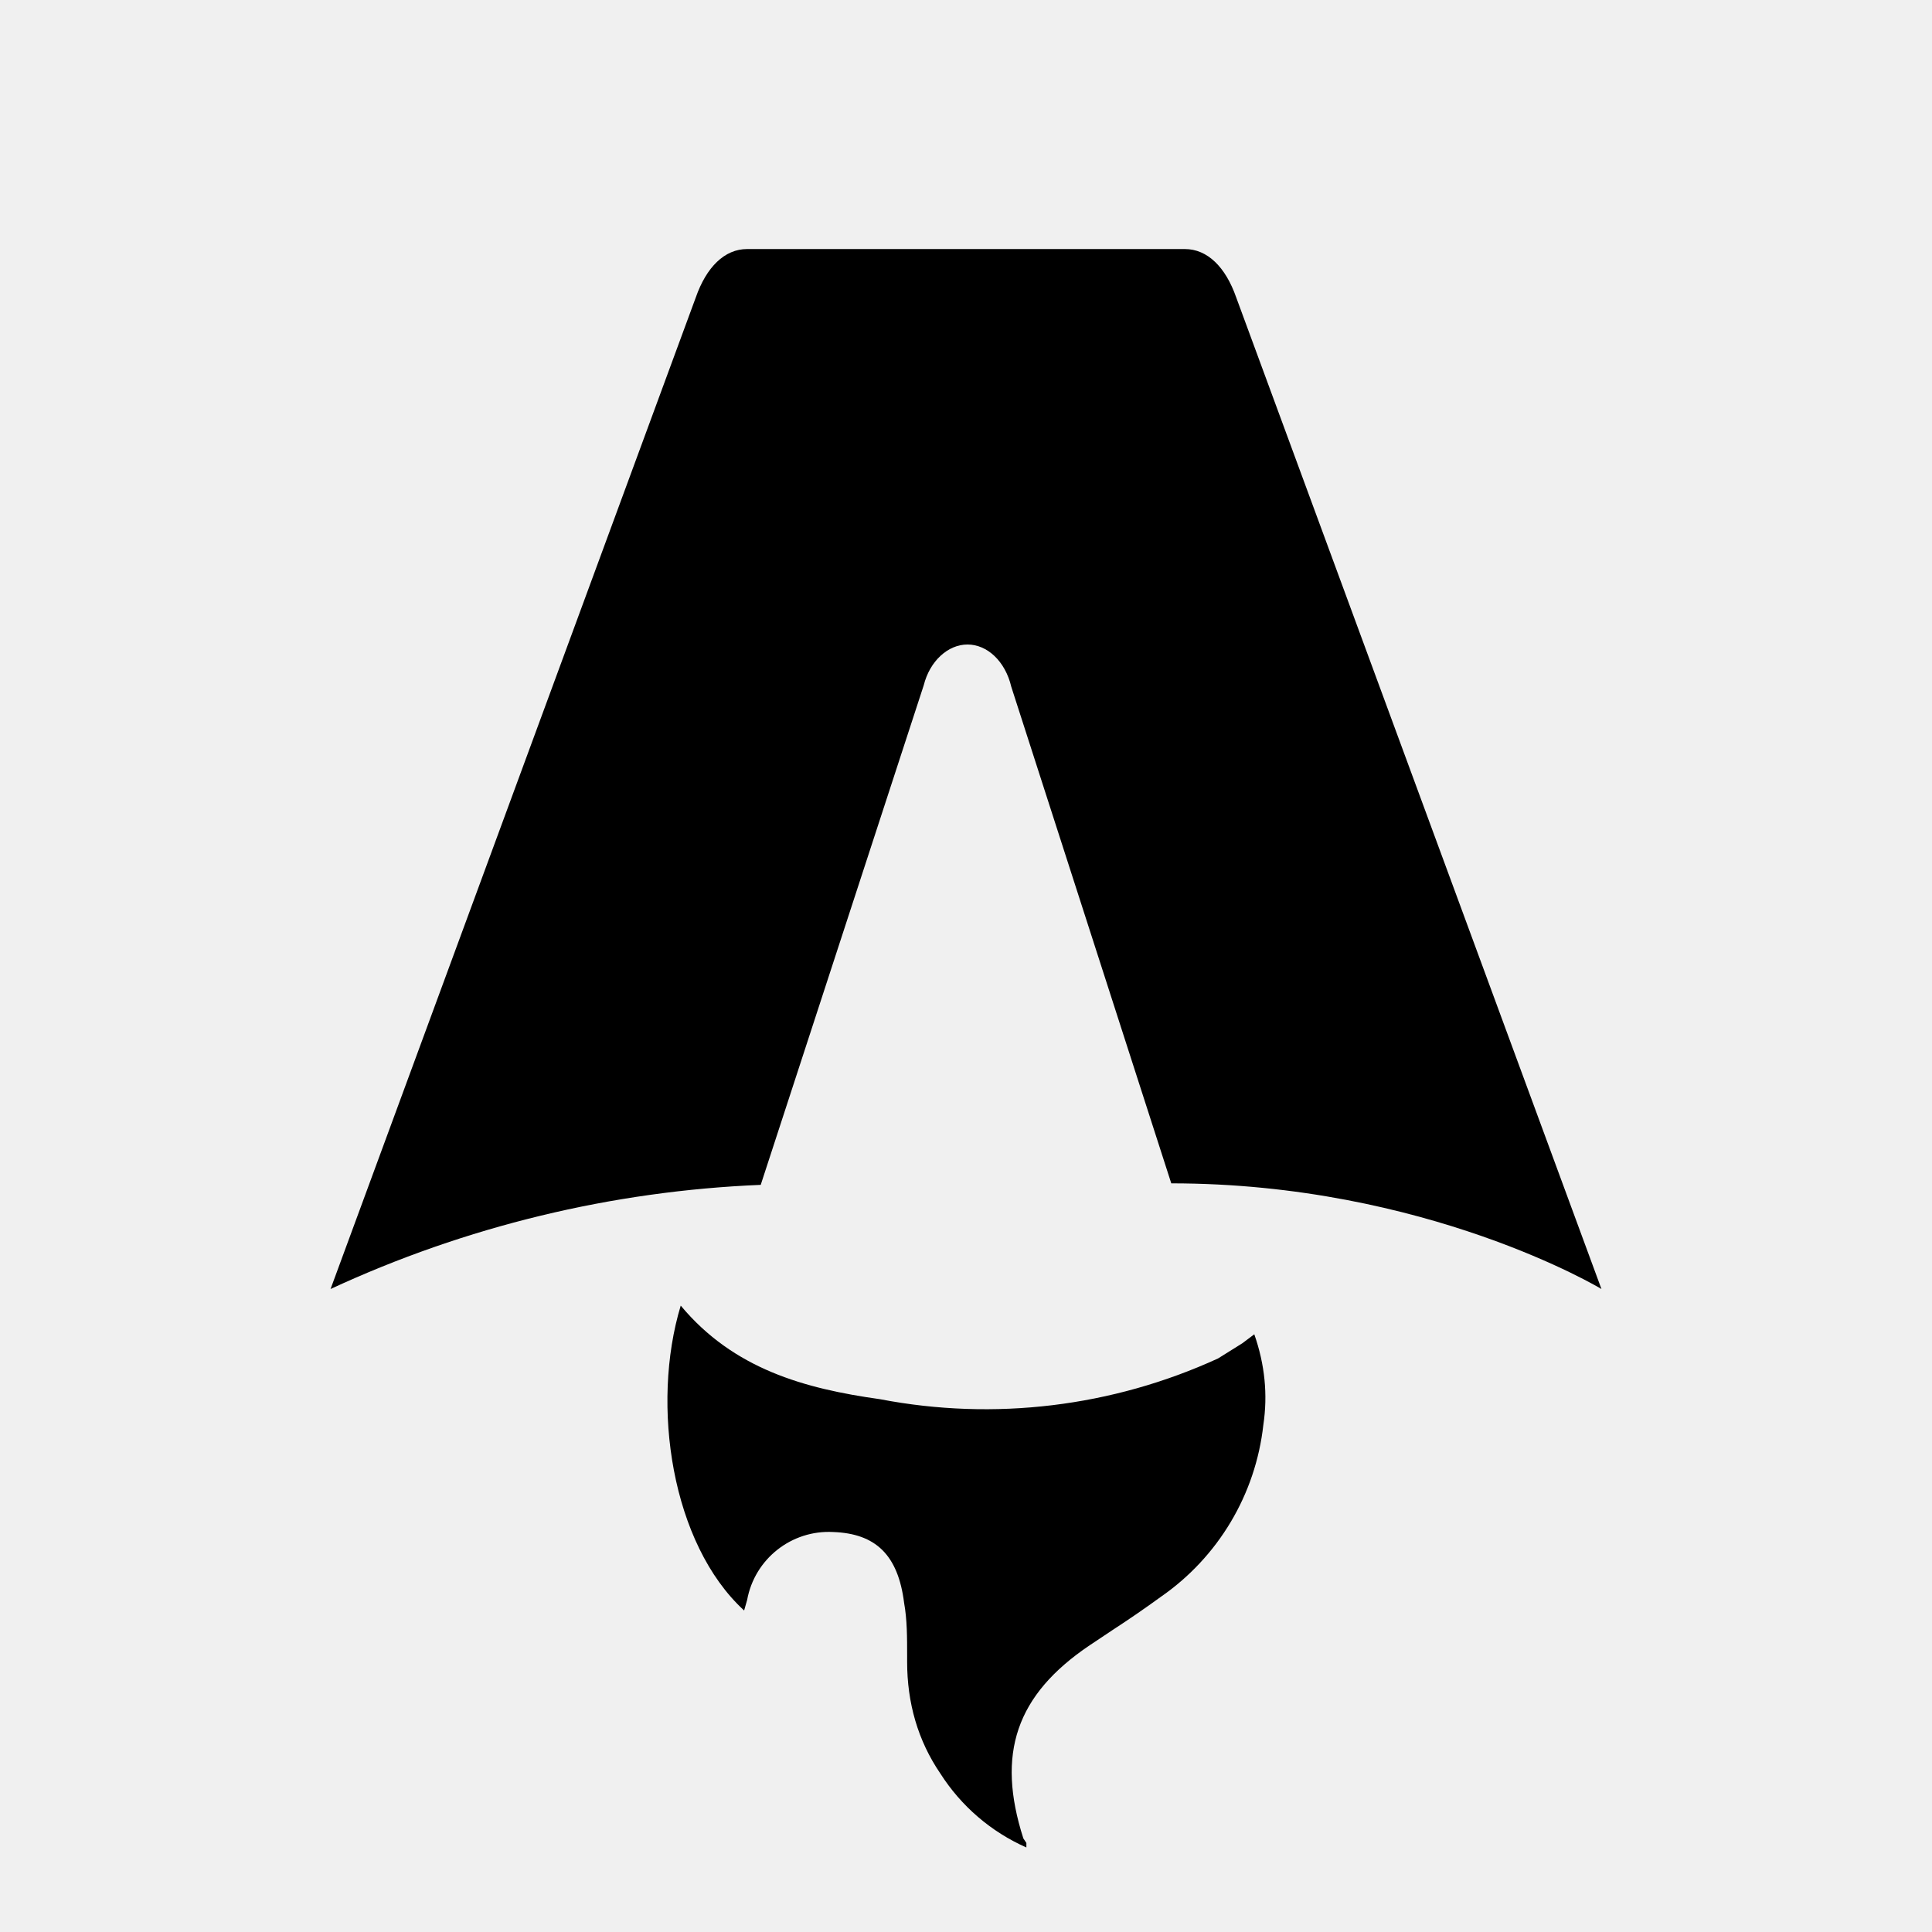
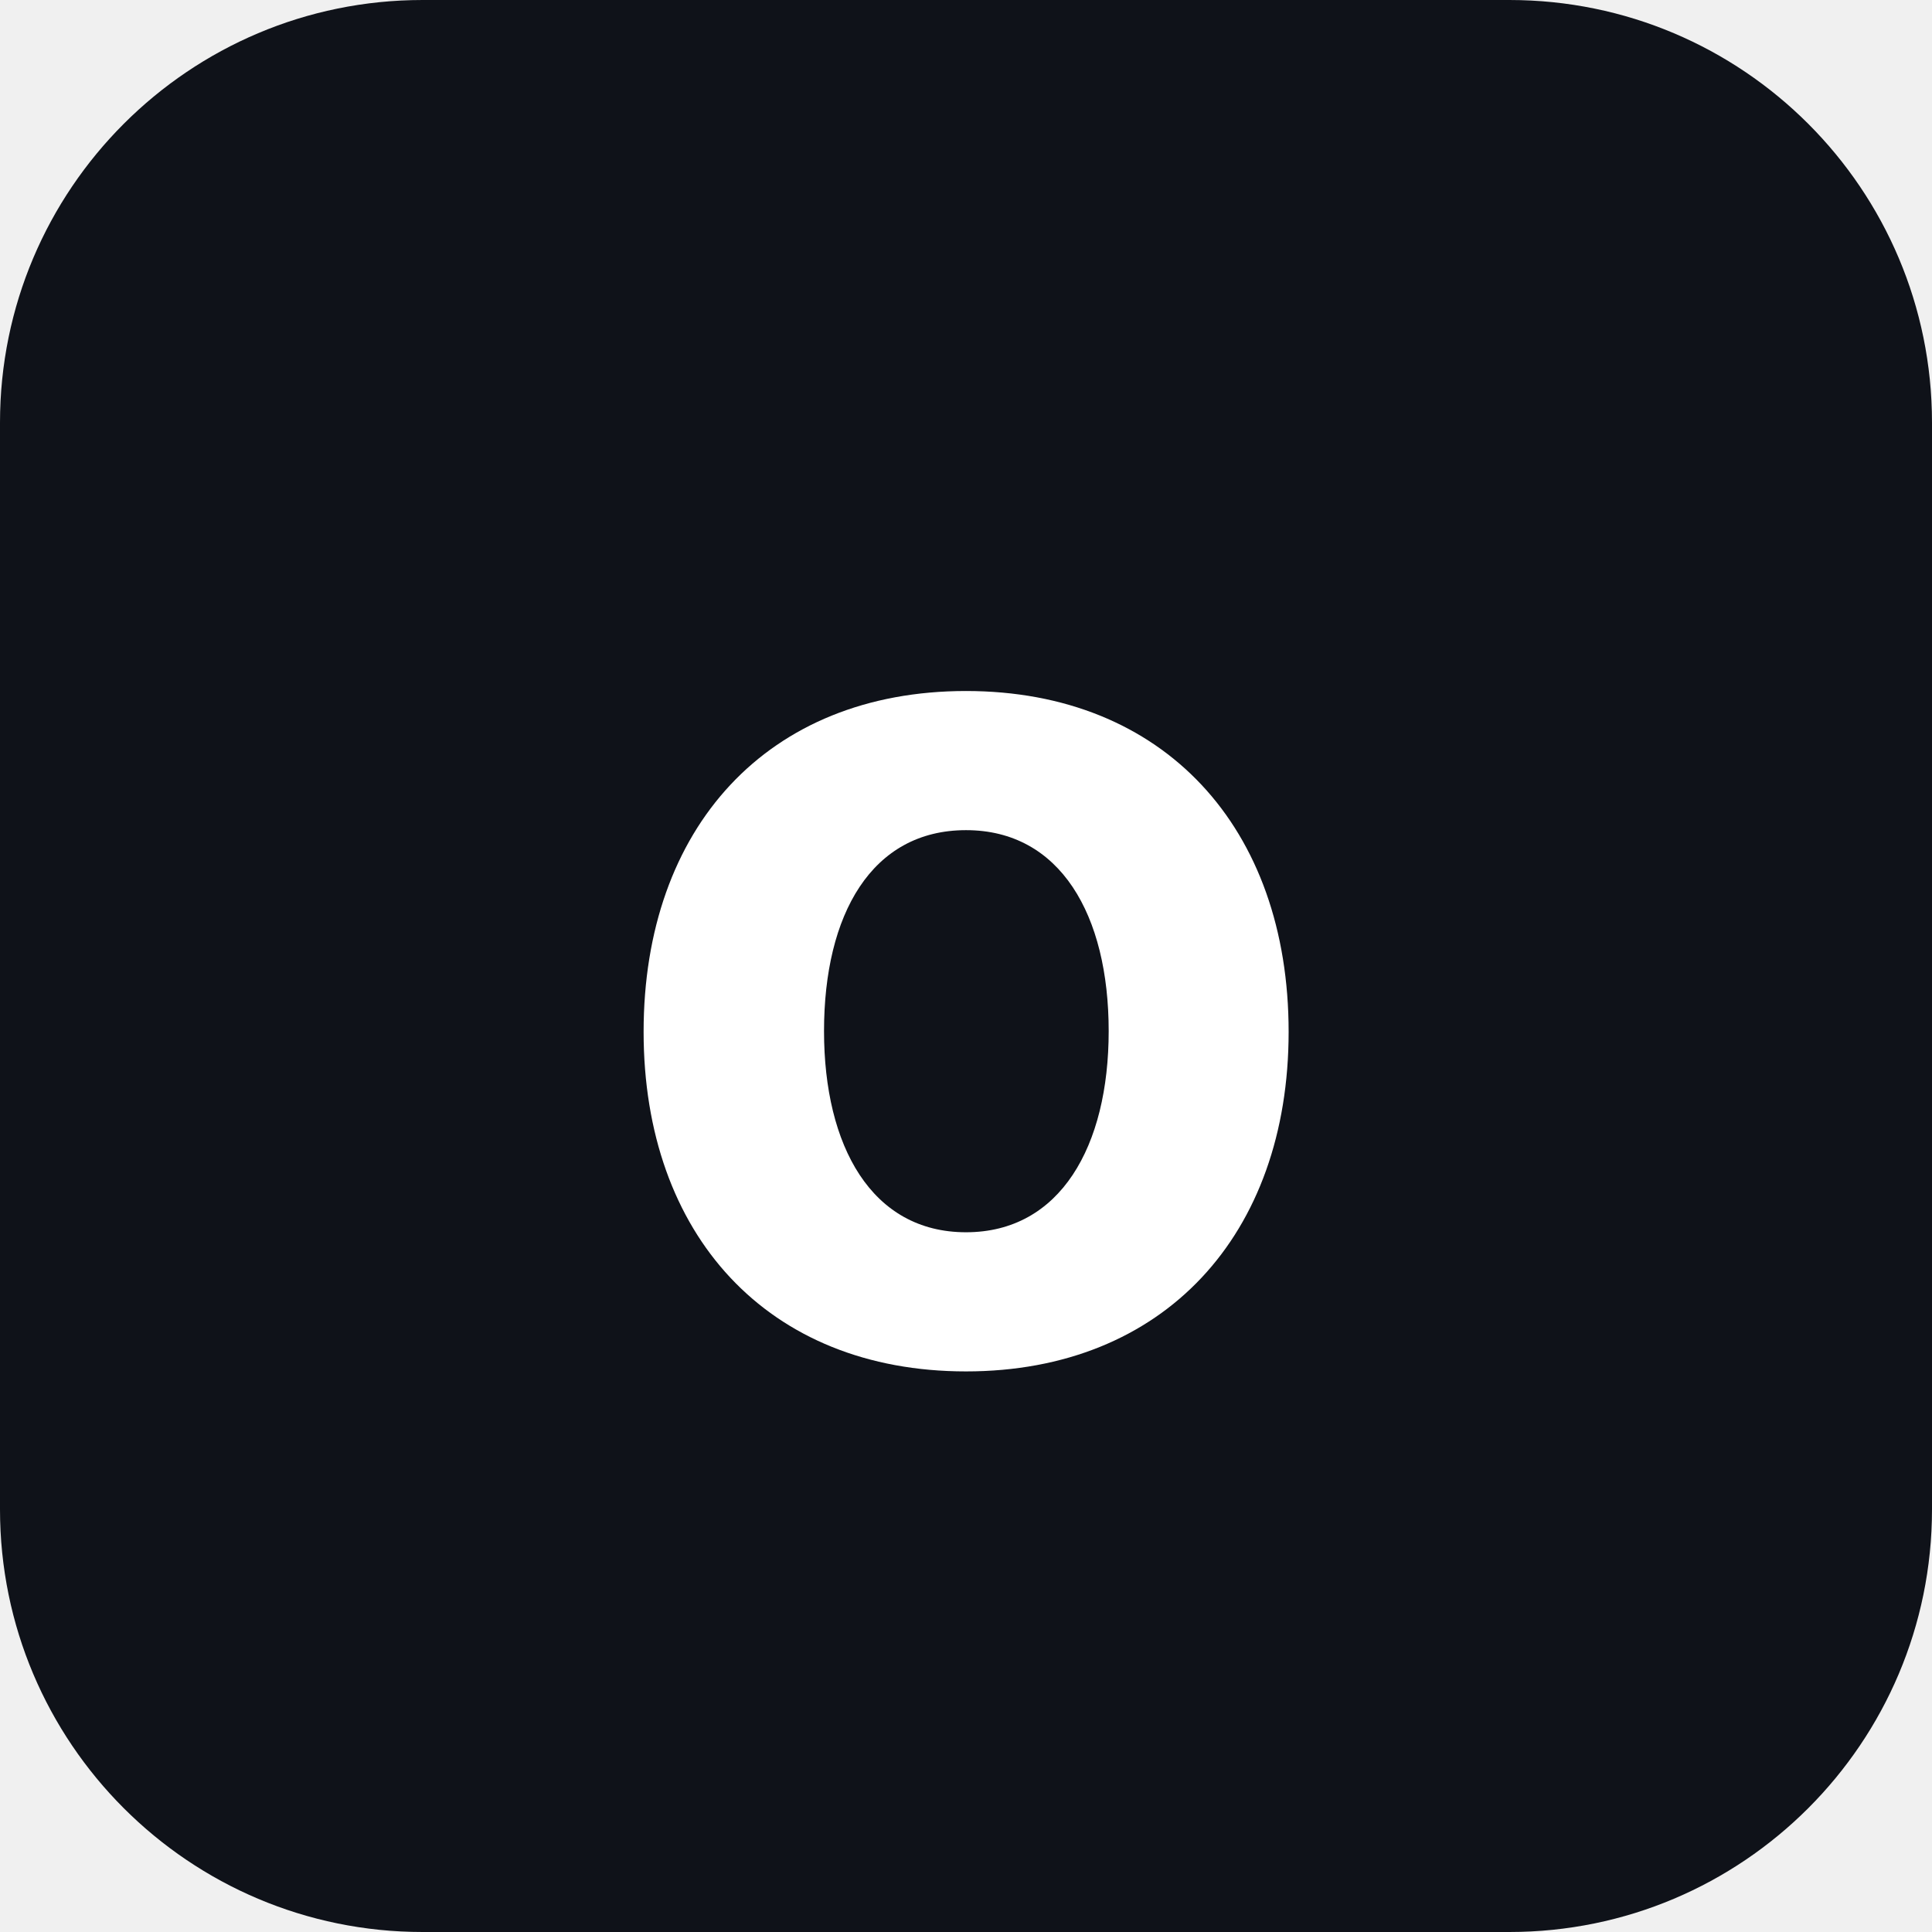
- <svg xmlns="http://www.w3.org/2000/svg" fill="none" viewBox="0 0 128 128">
-   <path d="M50.4 78.5a75.1 75.1 0 0 0-28.5 6.9l24.2-65.7c.7-2 1.9-3.2 3.4-3.2h29c1.5 0 2.7 1.2 3.4 3.2l24.2 65.7s-11.6-7-28.5-7L67 45.5c-.4-1.7-1.6-2.8-2.9-2.8-1.3 0-2.5 1.1-2.9 2.7L50.4 78.5Zm-1.1 28.2Zm-4.2-20.2c-2 6.6-.6 15.8 4.2 20.2a17.5 17.5 0 0 1 .2-.7 5.5 5.5 0 0 1 5.7-4.5c2.8.1 4.3 1.5 4.7 4.7.2 1.1.2 2.3.2 3.5v.4c0 2.7.7 5.2 2.2 7.4a13 13 0 0 0 5.7 4.9v-.3l-.2-.3c-1.8-5.6-.5-9.5 4.4-12.8l1.5-1a73 73 0 0 0 3.2-2.2 16 16 0 0 0 6.8-11.4c.3-2 .1-4-.6-6l-.8.6-1.6 1a37 37 0 0 1-22.4 2.7c-5-.7-9.7-2-13.2-6.2Z" />
-   <style>
-         path { fill: #000; }
-         @media (prefers-color-scheme: dark) {
-             path { fill: #FFF; }
-         }
-     </style>
+ <svg xmlns="http://www.w3.org/2000/svg" viewBox="0 0 128 128">
+   <rect width="128" height="128" rx="28" fill="#0f1219" />
+   <text x="64" y="90" text-anchor="middle" font-family="-apple-system, BlinkMacSystemFont, 'Segoe UI', sans-serif" font-size="80" font-weight="700" fill="#fff">o</text>
</svg>
